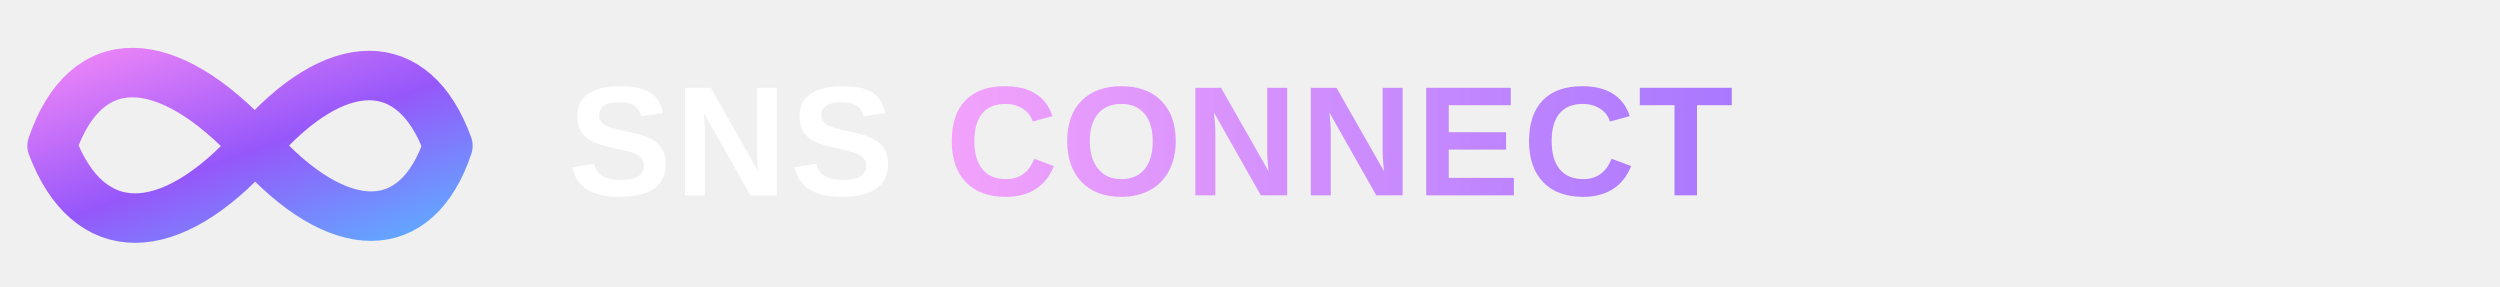
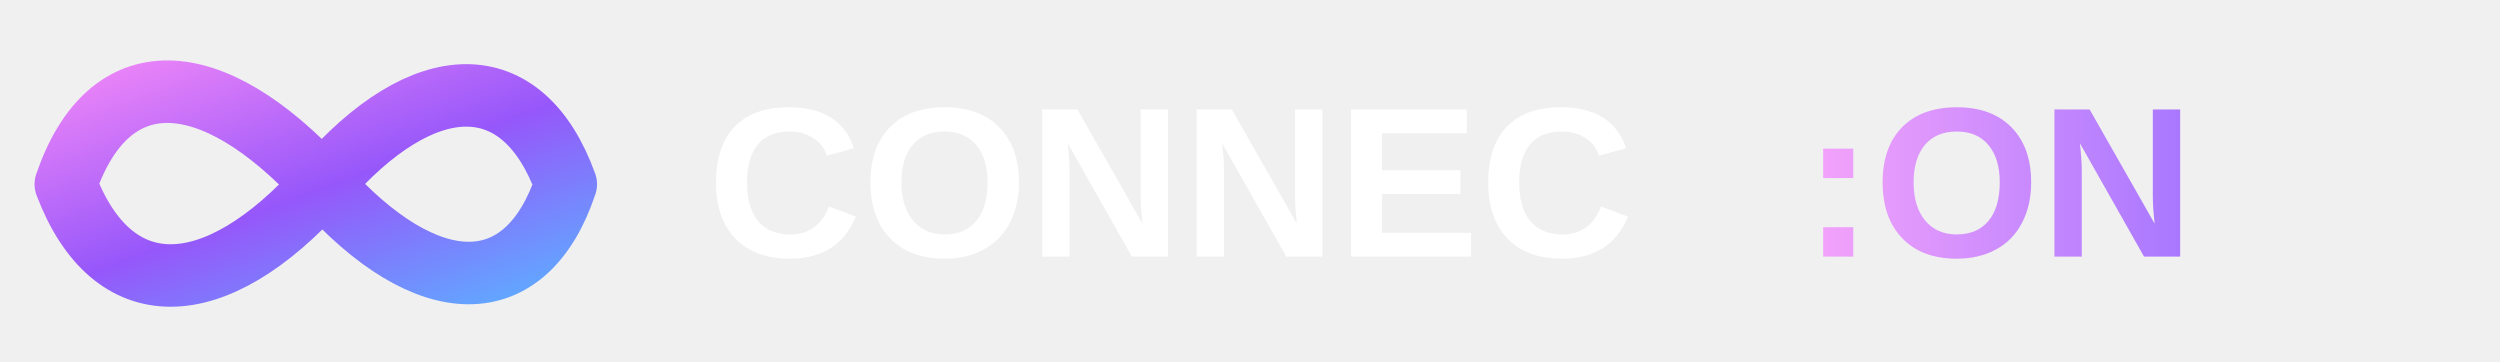
- <svg xmlns="http://www.w3.org/2000/svg" width="960" height="110" viewBox="0 0 960 110" role="img" aria-label="SNS CONNECT">
+ <svg xmlns="http://www.w3.org/2000/svg" width="760" height="110" viewBox="0 0 760 110" role="img" aria-label="CONNEC:ON">
  <defs>
    <linearGradient id="loop" x1="0" y1="0" x2="1" y2="1">
      <stop stop-color="#e782f8" />
      <stop offset=".52" stop-color="#9657fa" />
      <stop offset="1" stop-color="#63a5ff" />
    </linearGradient>
    <linearGradient id="on" x1="0" y1="0" x2="1" y2="0">
      <stop stop-color="#f2a2fb" />
      <stop offset="1" stop-color="#a978ff" />
    </linearGradient>
  </defs>
  <path d="M20 56 C33 18 64 19 98 56 C130 92 160 92 172 56 C159 20 129 20 98 56 C65 93 34 93 20 56" fill="none" stroke="url(#loop)" stroke-width="19" stroke-linecap="round" stroke-linejoin="round" />
-   <text x="218" y="75" fill="#fff" font-family="Arial,Helvetica,sans-serif" font-weight="800" font-size="60" letter-spacing="1">SNS</text>
-   <text x="363" y="75" fill="url(#on)" font-family="Arial,Helvetica,sans-serif" font-weight="800" font-size="60" letter-spacing="1">CONNECT</text>
+   <text x="215" y="78" fill="#fff" font-family="Arial,Helvetica,sans-serif" font-weight="800" font-size="65">CONNEC</text>
+   <text x="548" y="78" fill="url(#on)" font-family="Arial,Helvetica,sans-serif" font-weight="800" font-size="65">:ON</text>
</svg>
